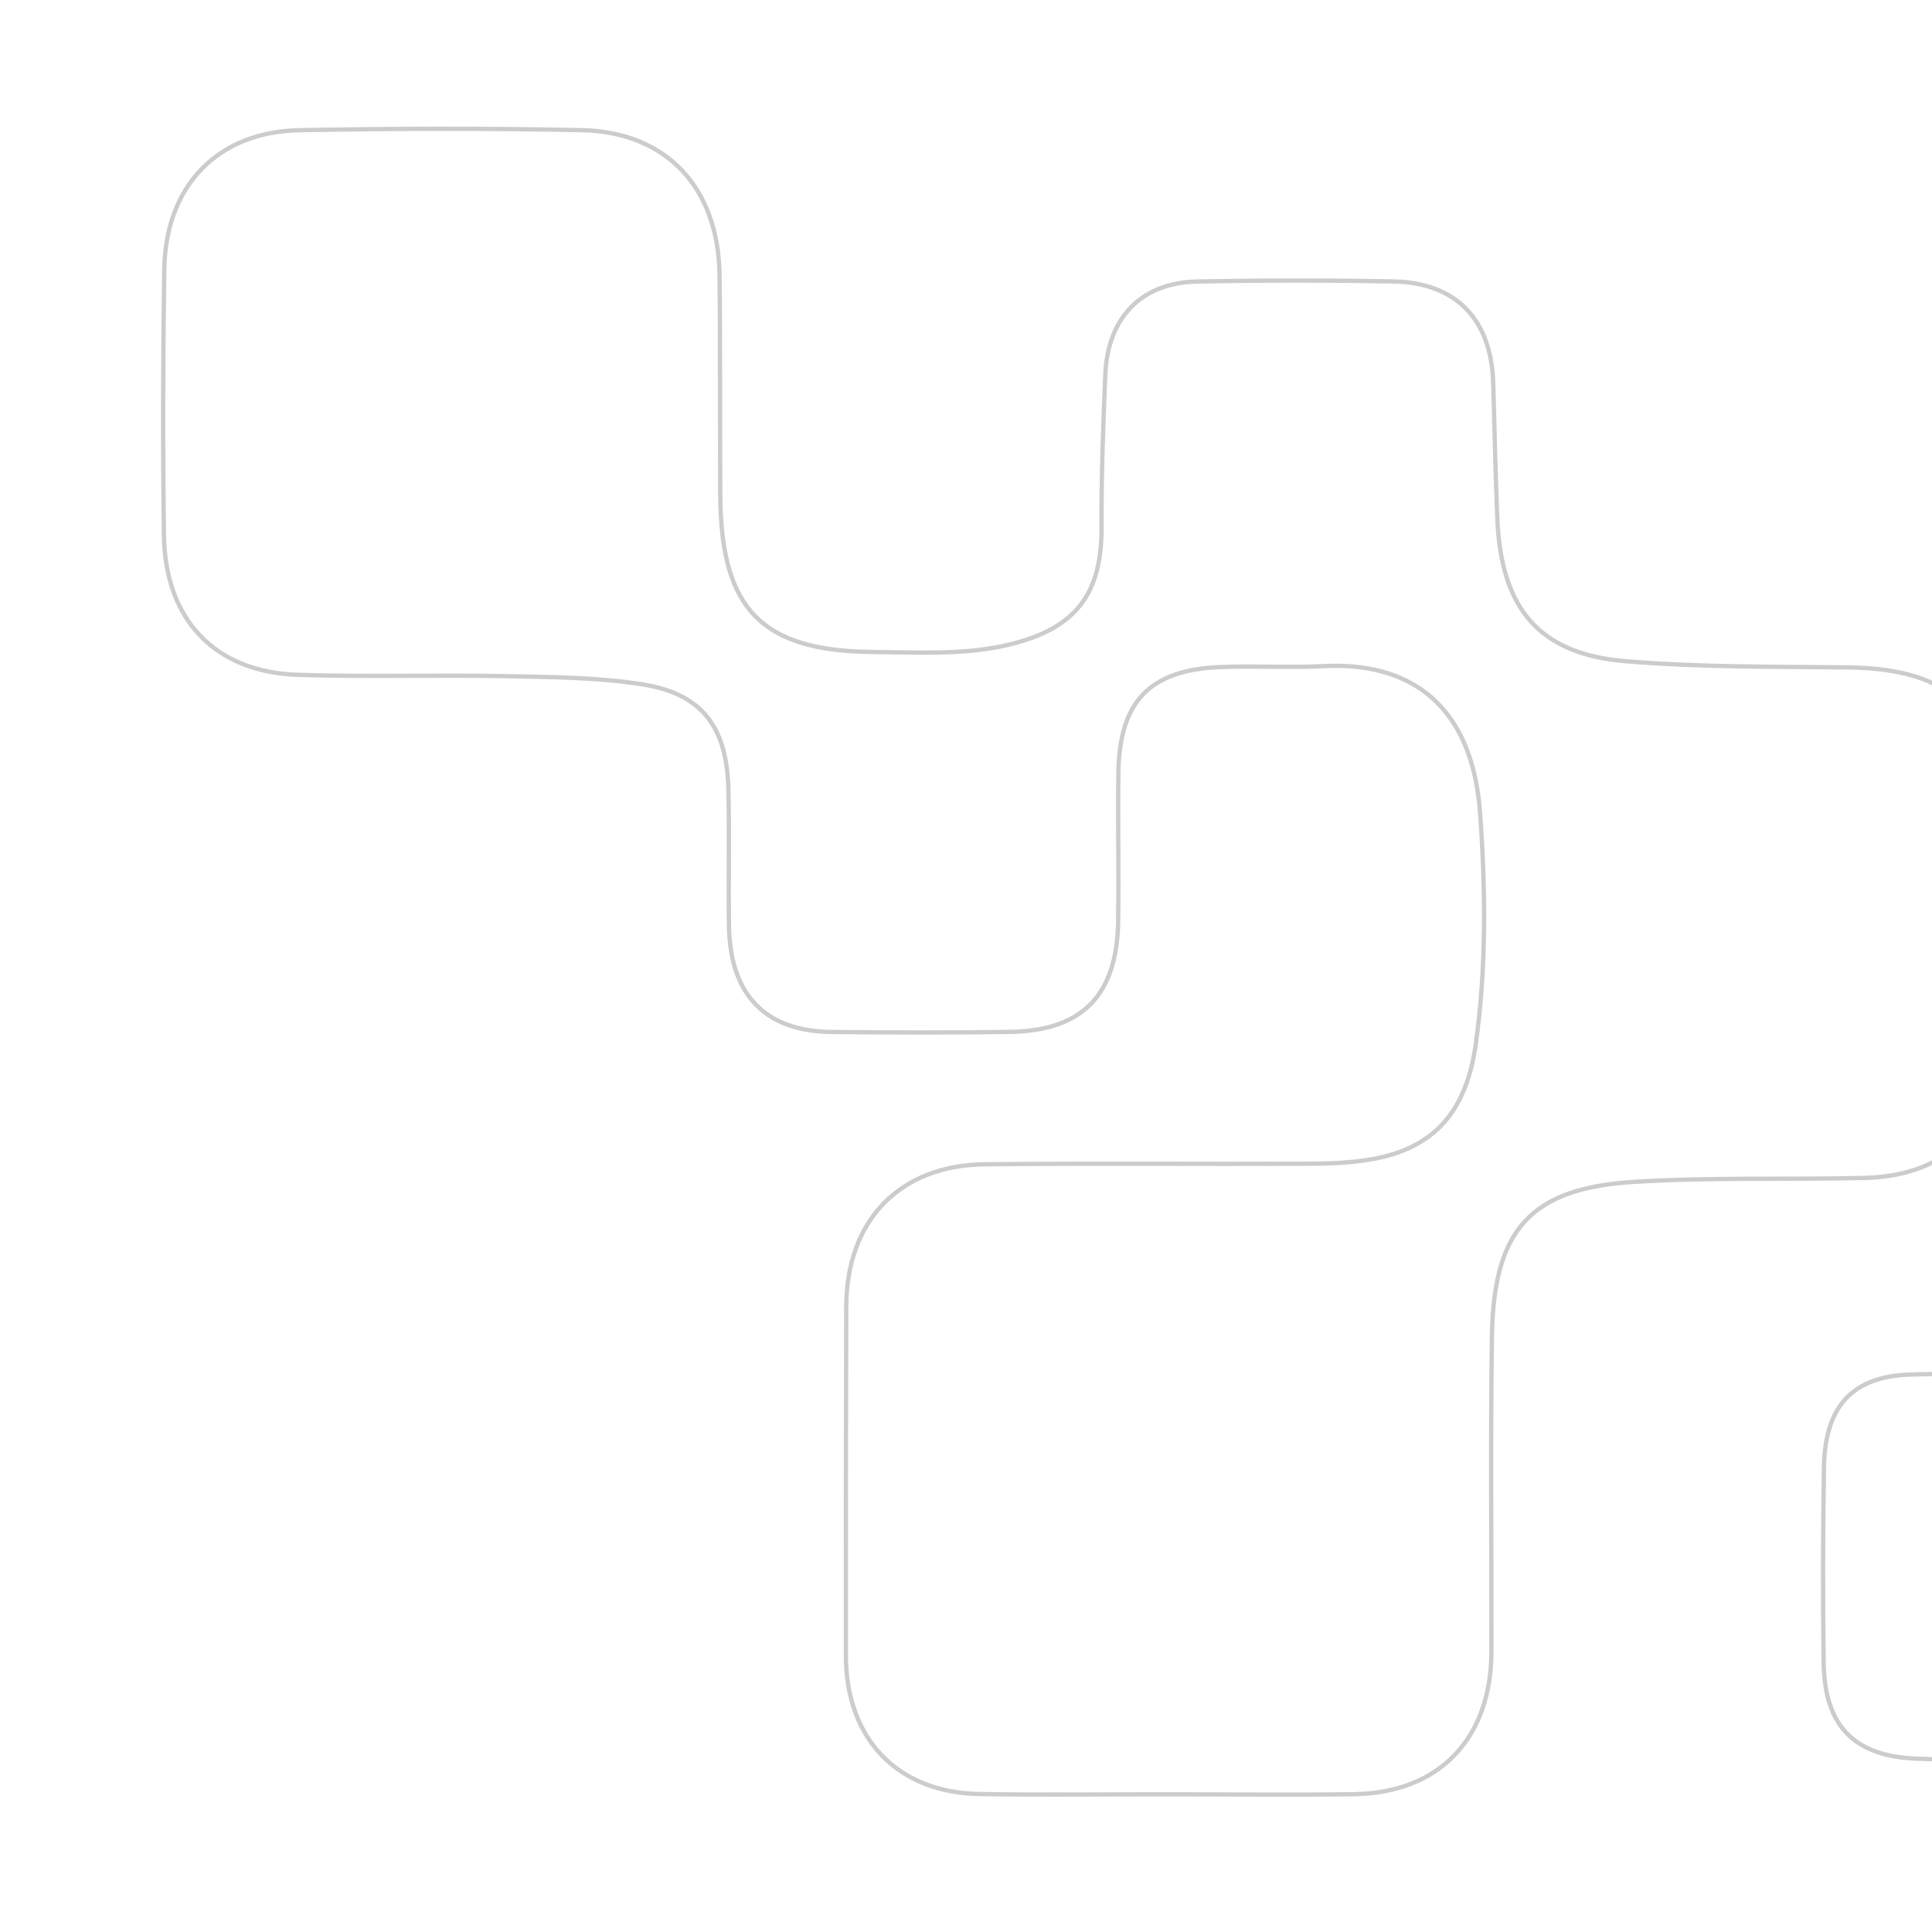
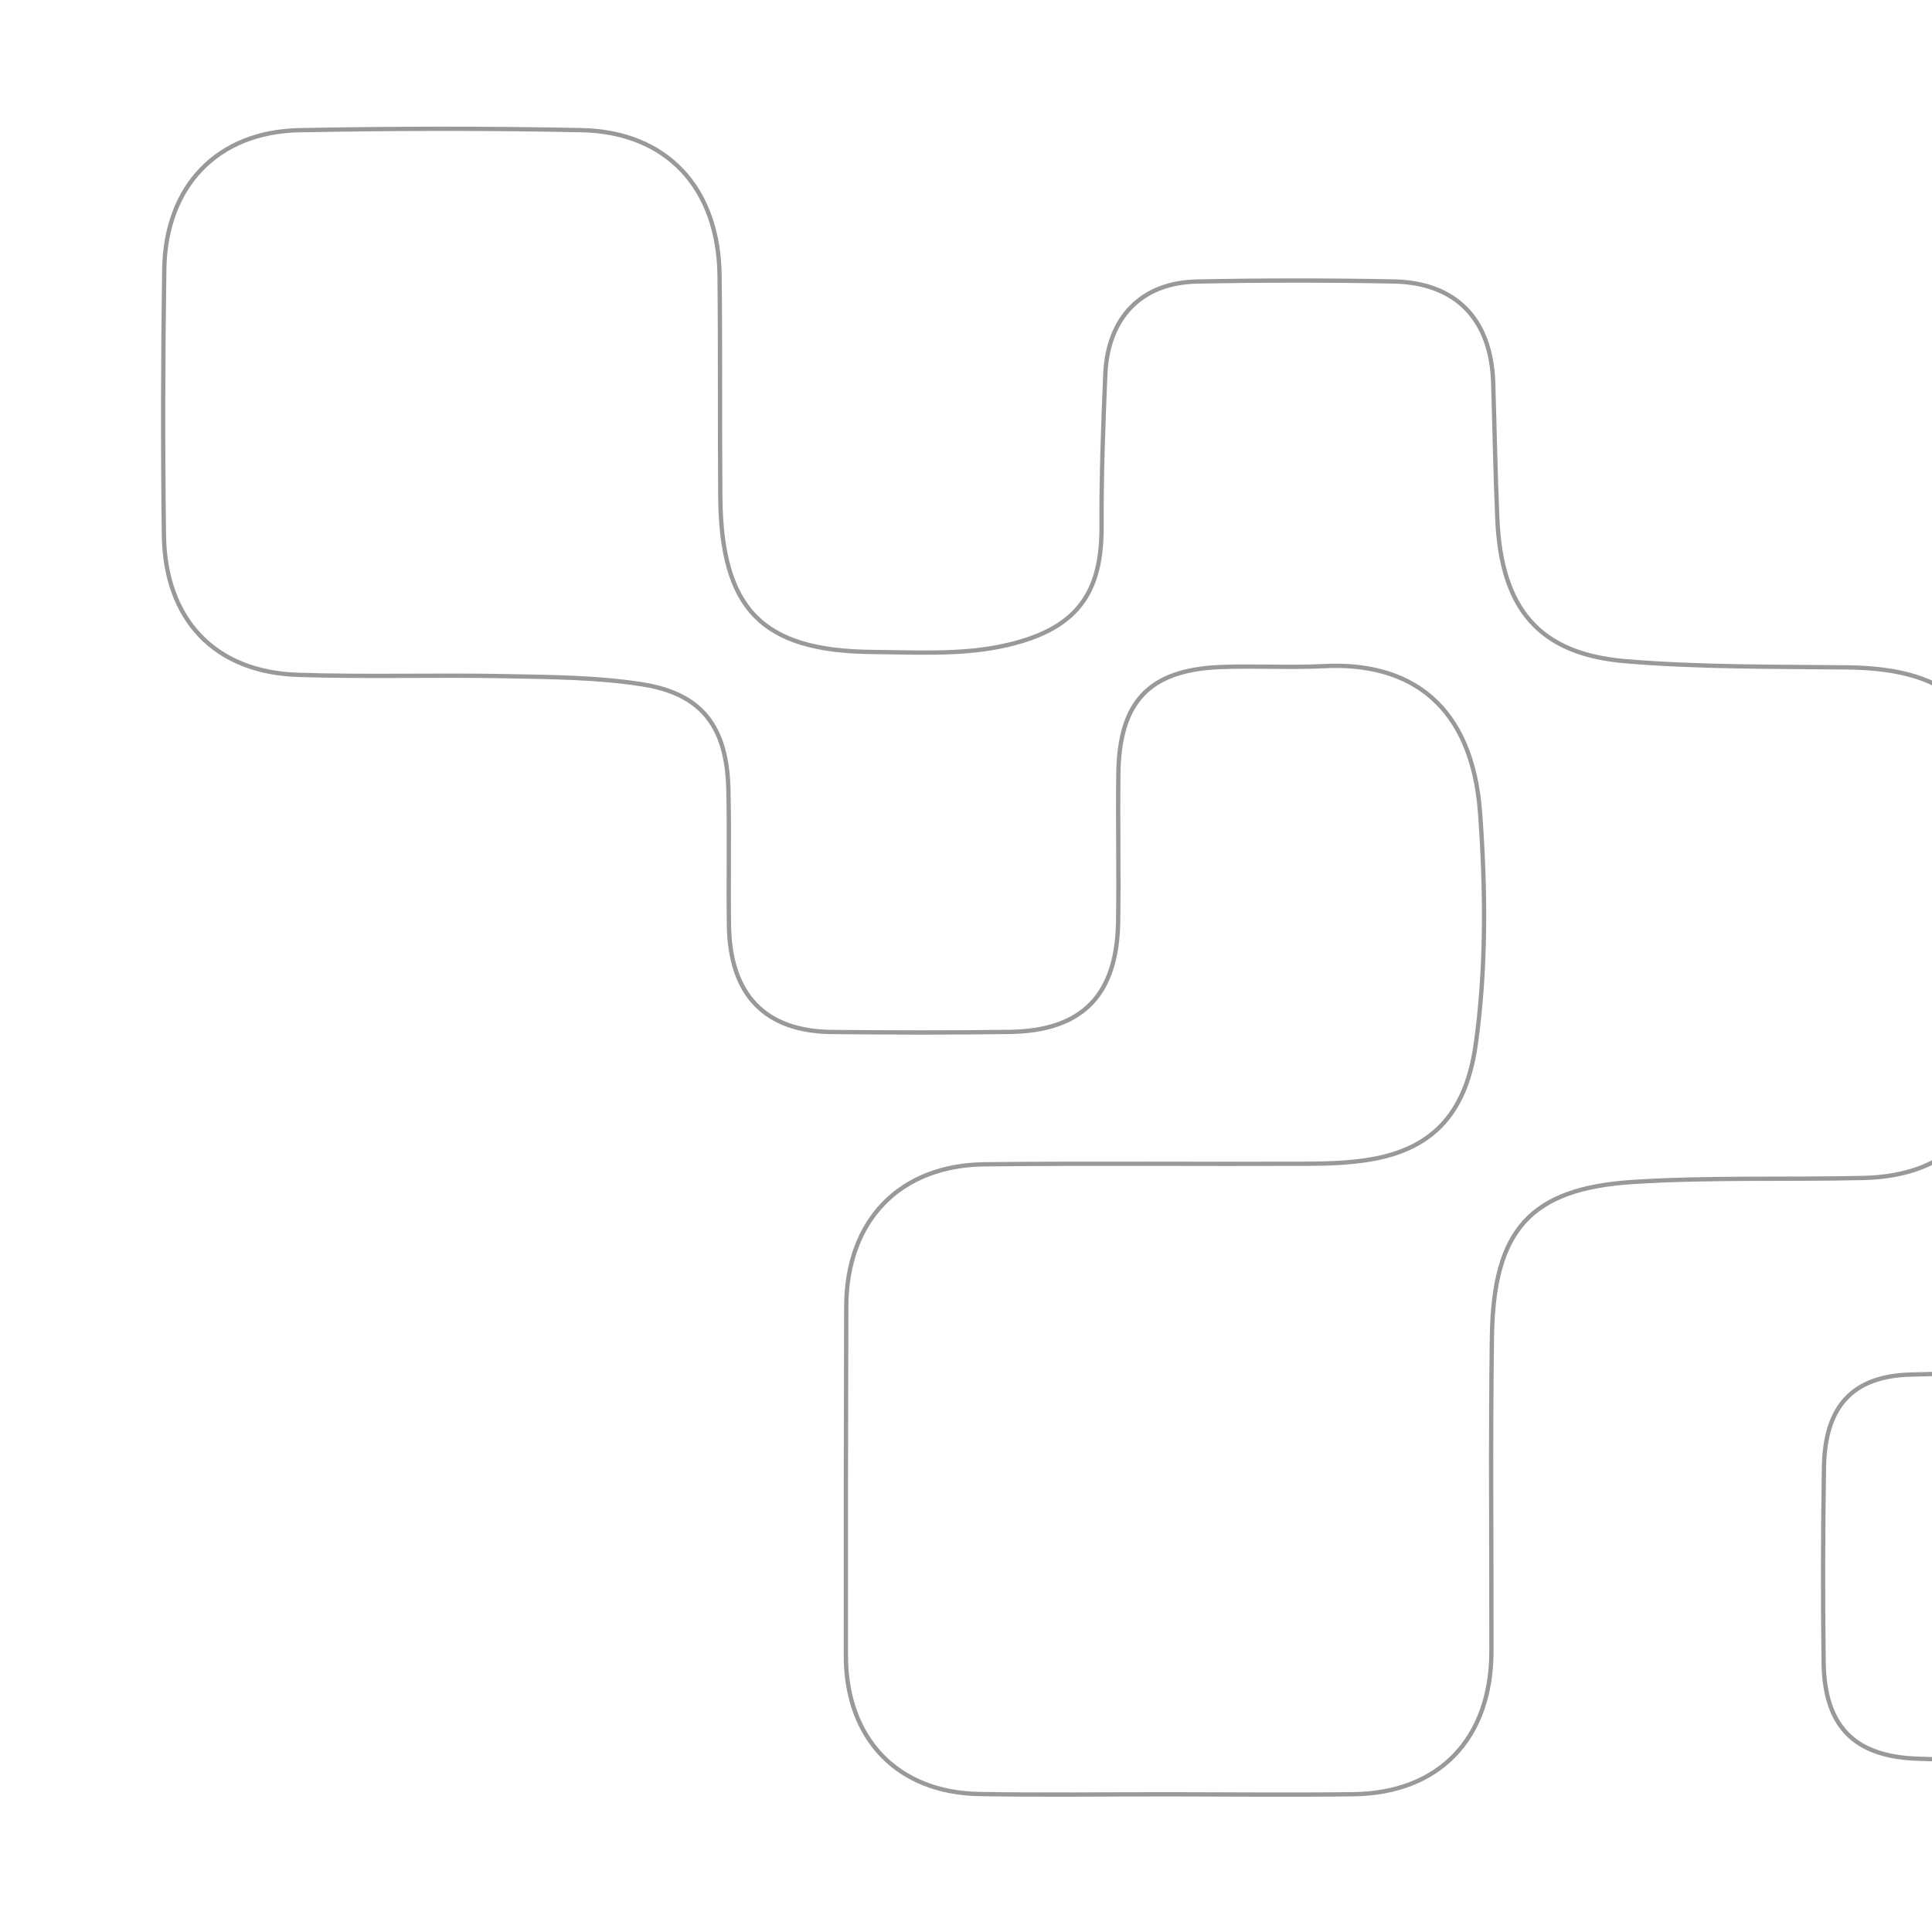
<svg xmlns="http://www.w3.org/2000/svg" width="100%" style="" viewBox="0 0 450 450" fill="none">
  <g clip-path="url(#clip0_198_2)">
    <g clip-path="url(#clip1_198_2)">
-       <path d="M272.181 417.924C257.484 417.914 242.798 418.122 228.101 417.864C209.032 417.528 197.05 405.005 197.02 385.672C196.991 358.548 197.03 331.423 197.109 304.299C197.168 284.302 209.506 271.404 229.365 271.186C254.425 270.918 279.495 271.156 304.555 271.057C309.44 271.037 314.375 270.879 319.182 270.067C334.264 267.523 341.557 258.722 343.739 243.171C346.206 225.54 346.038 207.246 344.746 189.407C342.92 164.075 328.381 154.106 308.315 155.155C300.271 155.571 292.178 155.037 284.124 155.373C267.641 156.076 260.692 163.441 260.485 180.23C260.347 191.724 260.613 203.227 260.435 214.72C260.159 231.846 252.056 240.102 235.227 240.349C221.399 240.547 207.571 240.508 193.744 240.369C178.208 240.221 170.026 231.727 169.789 215.571C169.631 204.959 169.917 194.337 169.651 183.735C169.286 169.272 163.502 161.6 149.634 159.402C139.182 157.749 128.443 157.709 117.813 157.492C101.685 157.175 85.538 157.7 69.42 157.185C50.065 156.571 38.418 144.355 38.181 124.606C37.905 103.996 37.955 83.355 38.261 62.725C38.557 43.283 50.677 30.681 69.766 30.325C91.657 29.919 113.559 29.869 135.451 30.315C155.29 30.711 167.371 43.748 167.598 64.19C167.795 81.287 167.637 98.383 167.766 115.489C167.953 141.91 177.428 151.681 203.416 151.859C213.178 151.928 223.196 152.532 232.671 150.651C251.138 146.998 256.645 137.98 256.576 122.587C256.517 110.806 256.951 99.006 257.445 87.236C257.998 73.961 265.854 65.844 278.764 65.576C294.023 65.269 309.302 65.269 324.571 65.556C339.179 65.834 347.351 74.406 347.795 89.186C348.121 99.788 348.299 110.4 348.763 121.003C349.69 141.811 358.514 152.324 378.55 153.997C395.734 155.443 413.056 155.254 430.319 155.452C454.964 155.73 464.864 165.718 464.923 190.922C464.963 208.018 465.042 225.114 464.973 242.22C464.894 262.524 453.938 273.938 433.991 274.373C416.145 274.769 398.241 274.175 380.445 275.294C356.451 276.799 347.855 286.48 347.499 311.268C347.144 335.73 347.42 360.211 347.381 384.672C347.351 404.916 335.241 417.617 315.392 417.904C300.992 418.102 286.581 417.934 272.181 417.924Z" stroke="currentColor" stroke-opacity="0.2" />
-       <path d="M470.679 409.68C462.519 409.68 454.349 409.97 446.199 409.62C431.719 408.99 424.949 401.92 424.759 387.18C424.559 372.02 424.589 356.84 424.839 341.68C425.079 327.61 431.429 320.54 445.009 320.16C462.479 319.67 479.979 319.73 497.459 320.1C508.769 320.34 516.139 327.68 516.439 339.14C516.899 356.08 516.929 373.04 516.519 389.98C516.229 401.72 508.559 409.13 496.909 409.61C488.179 409.97 479.419 409.68 470.679 409.68Z" stroke="currentColor" stroke-opacity="0.2" />
+       <path d="M272.181 417.924C257.484 417.914 242.798 418.122 228.101 417.864C209.032 417.528 197.05 405.005 197.02 385.672C196.991 358.548 197.03 331.423 197.109 304.299C197.168 284.302 209.506 271.404 229.365 271.186C254.425 270.918 279.495 271.156 304.555 271.057C309.44 271.037 314.375 270.879 319.182 270.067C334.264 267.523 341.557 258.722 343.739 243.171C346.206 225.54 346.038 207.246 344.746 189.407C342.92 164.075 328.381 154.106 308.315 155.155C300.271 155.571 292.178 155.037 284.124 155.373C267.641 156.076 260.692 163.441 260.485 180.23C260.347 191.724 260.613 203.227 260.435 214.72C260.159 231.846 252.056 240.102 235.227 240.349C221.399 240.547 207.571 240.508 193.744 240.369C178.208 240.221 170.026 231.727 169.789 215.571C169.631 204.959 169.917 194.337 169.651 183.735C169.286 169.272 163.502 161.6 149.634 159.402C139.182 157.749 128.443 157.709 117.813 157.492C101.685 157.175 85.538 157.7 69.42 157.185C50.065 156.571 38.418 144.355 38.181 124.606C37.905 103.996 37.955 83.355 38.261 62.725C38.557 43.283 50.677 30.681 69.766 30.325C91.657 29.919 113.559 29.869 135.451 30.315C155.29 30.711 167.371 43.748 167.598 64.19C167.795 81.287 167.637 98.383 167.766 115.489C167.953 141.91 177.428 151.681 203.416 151.859C213.178 151.928 223.196 152.532 232.671 150.651C251.138 146.998 256.645 137.98 256.576 122.587C256.517 110.806 256.951 99.006 257.445 87.236C257.998 73.961 265.854 65.844 278.764 65.576C294.023 65.269 309.302 65.269 324.571 65.556C339.179 65.834 347.351 74.406 347.795 89.186C348.121 99.788 348.299 110.4 348.763 121.003C349.69 141.811 358.514 152.324 378.55 153.997C395.734 155.443 413.056 155.254 430.319 155.452C454.964 155.73 464.864 165.718 464.923 190.922C464.963 208.018 465.042 225.114 464.973 242.22C464.894 262.524 453.938 273.938 433.991 274.373C416.145 274.769 398.241 274.175 380.445 275.294C356.451 276.799 347.855 286.48 347.499 311.268C347.144 335.73 347.42 360.211 347.381 384.672C347.351 404.916 335.241 417.617 315.392 417.904C300.992 418.102 286.581 417.934 272.181 417.924Z" stroke="currentColor" stroke-opacity="0.4" />
+       <path d="M470.679 409.68C462.519 409.68 454.349 409.97 446.199 409.62C431.719 408.99 424.949 401.92 424.759 387.18C424.559 372.02 424.589 356.84 424.839 341.68C425.079 327.61 431.429 320.54 445.009 320.16C462.479 319.67 479.979 319.73 497.459 320.1C508.769 320.34 516.139 327.68 516.439 339.14C516.899 356.08 516.929 373.04 516.519 389.98C516.229 401.72 508.559 409.13 496.909 409.61C488.179 409.97 479.419 409.68 470.679 409.68Z" stroke="currentColor" stroke-opacity="0.4" />
    </g>
  </g>
  <defs>
    <clipPath id="clip0_198_2">
      <rect width="450" height="450" fill="currentColor" />
    </clipPath>
    <clipPath id="clip1_198_2">
      <rect width="482.27" height="391.95" fill="currentColor" transform="translate(35 29)" />
    </clipPath>
  </defs>
</svg>
